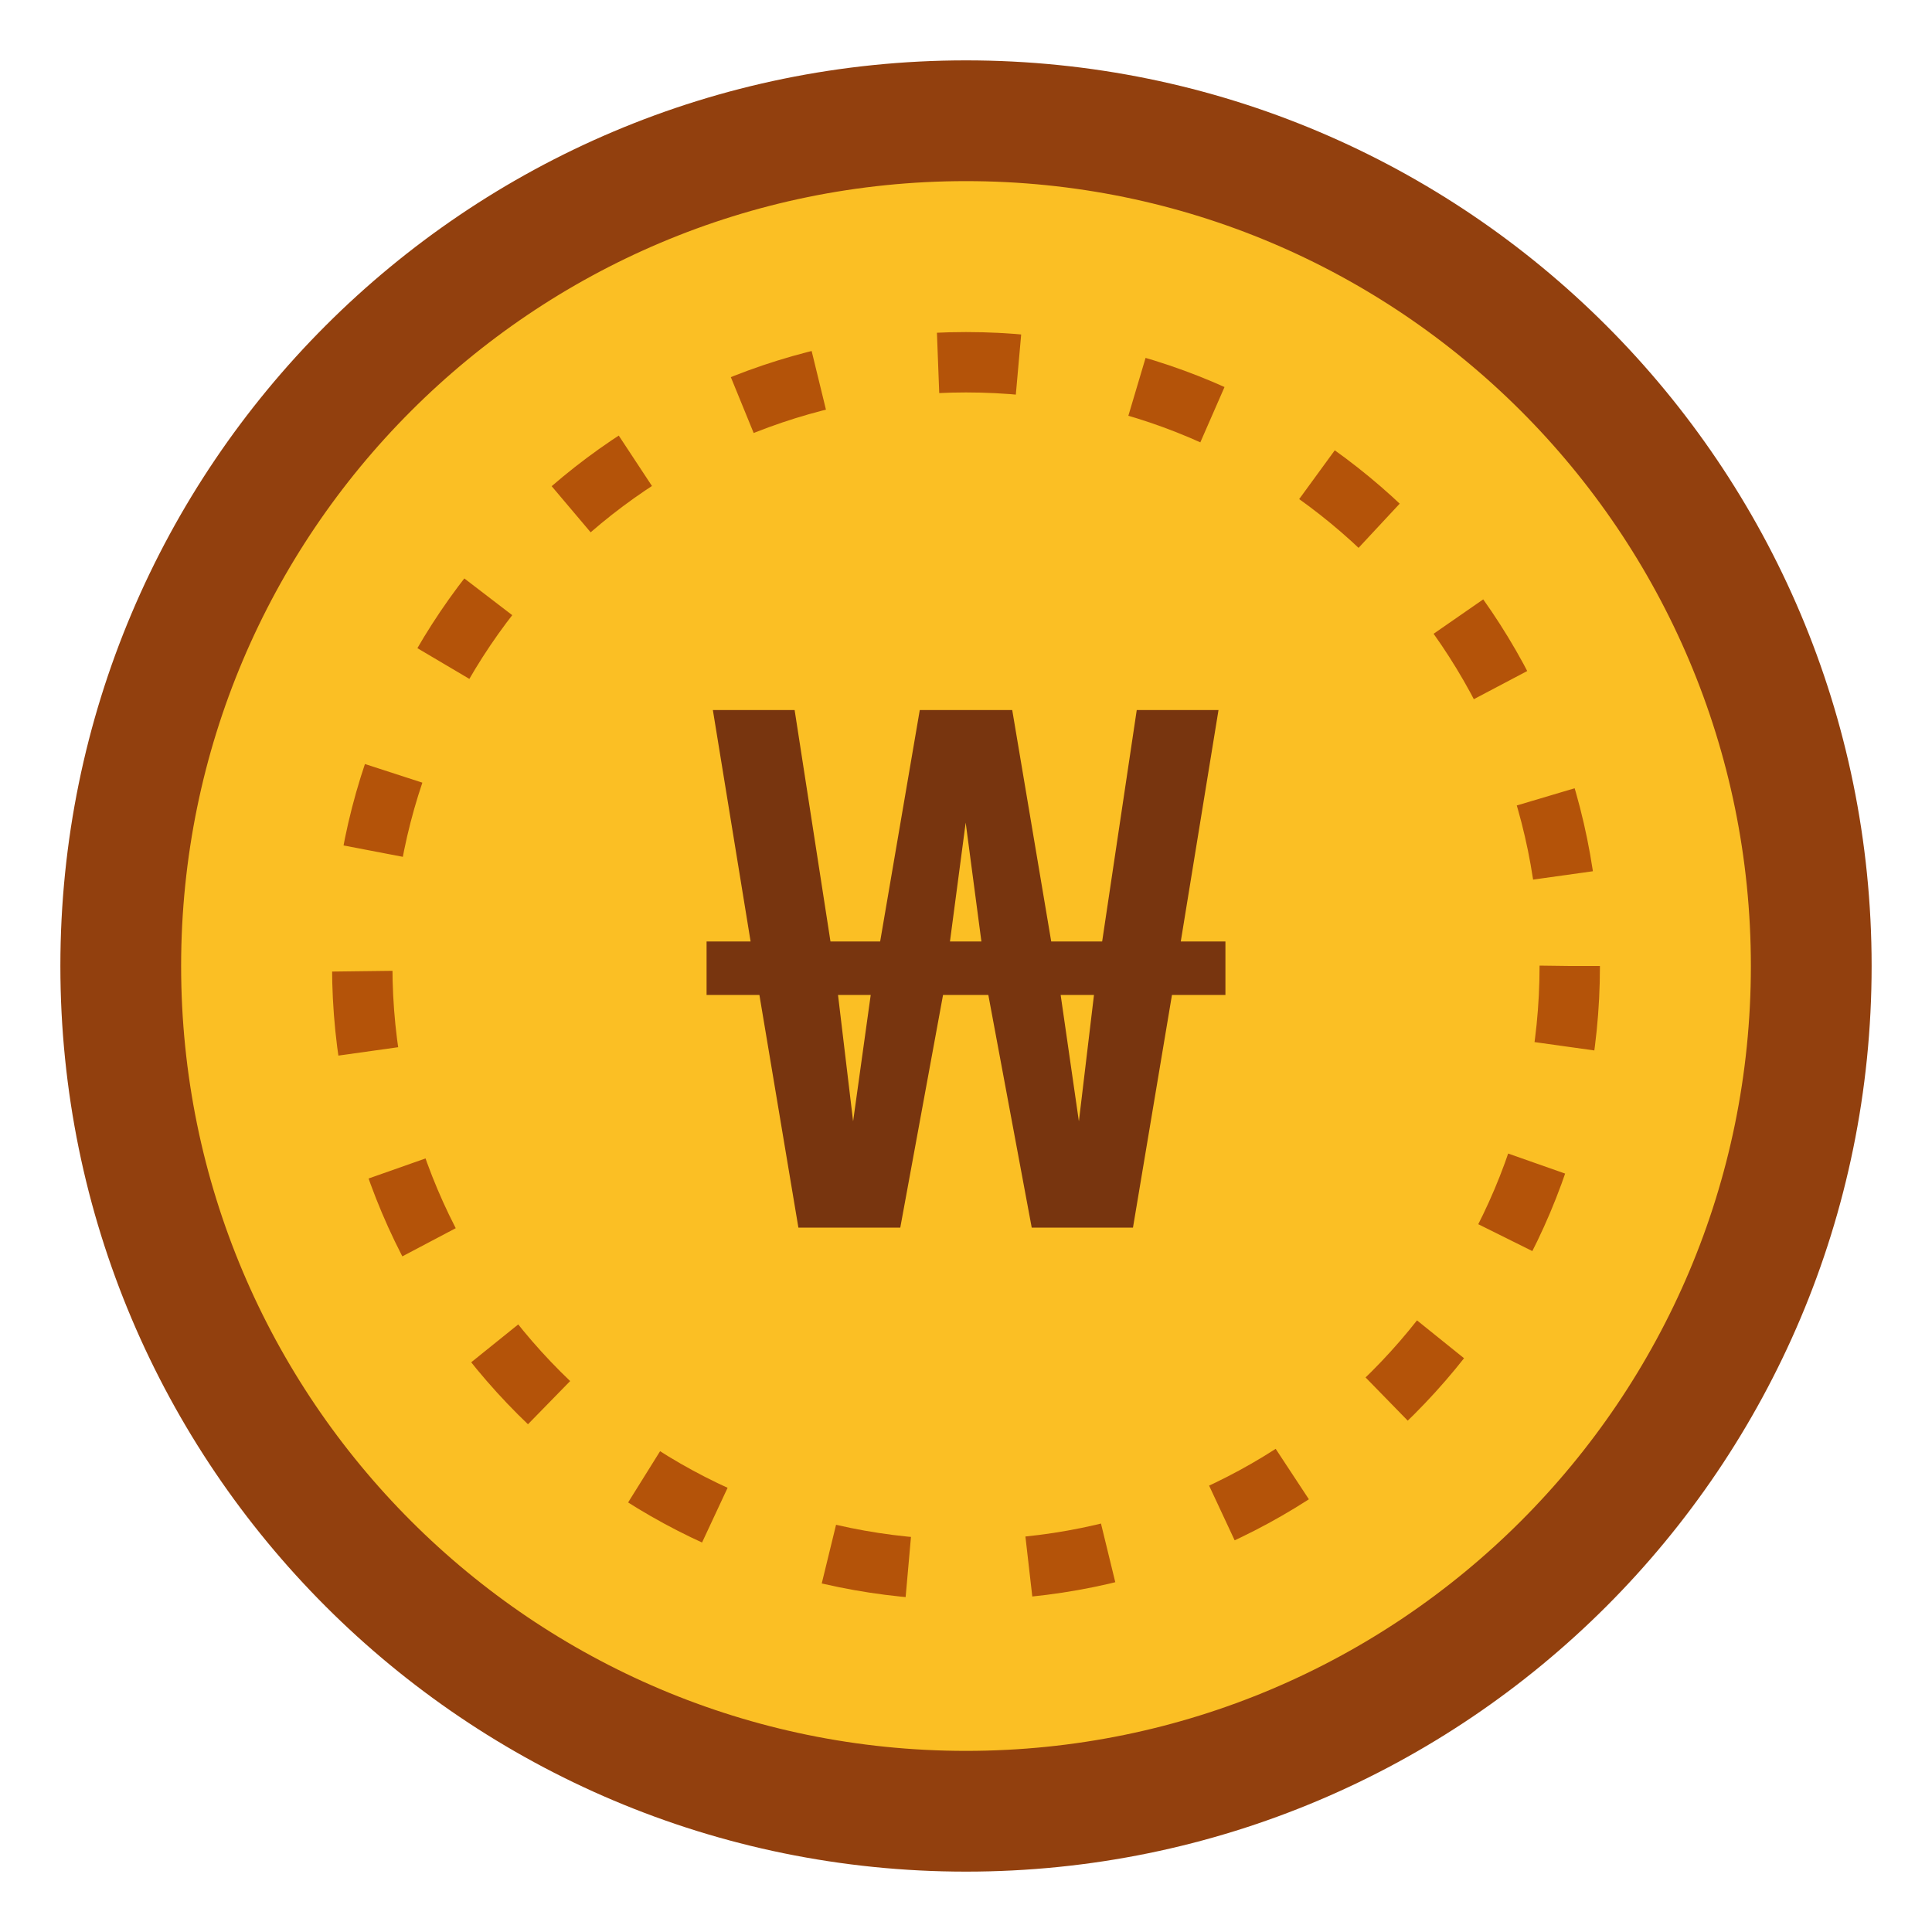
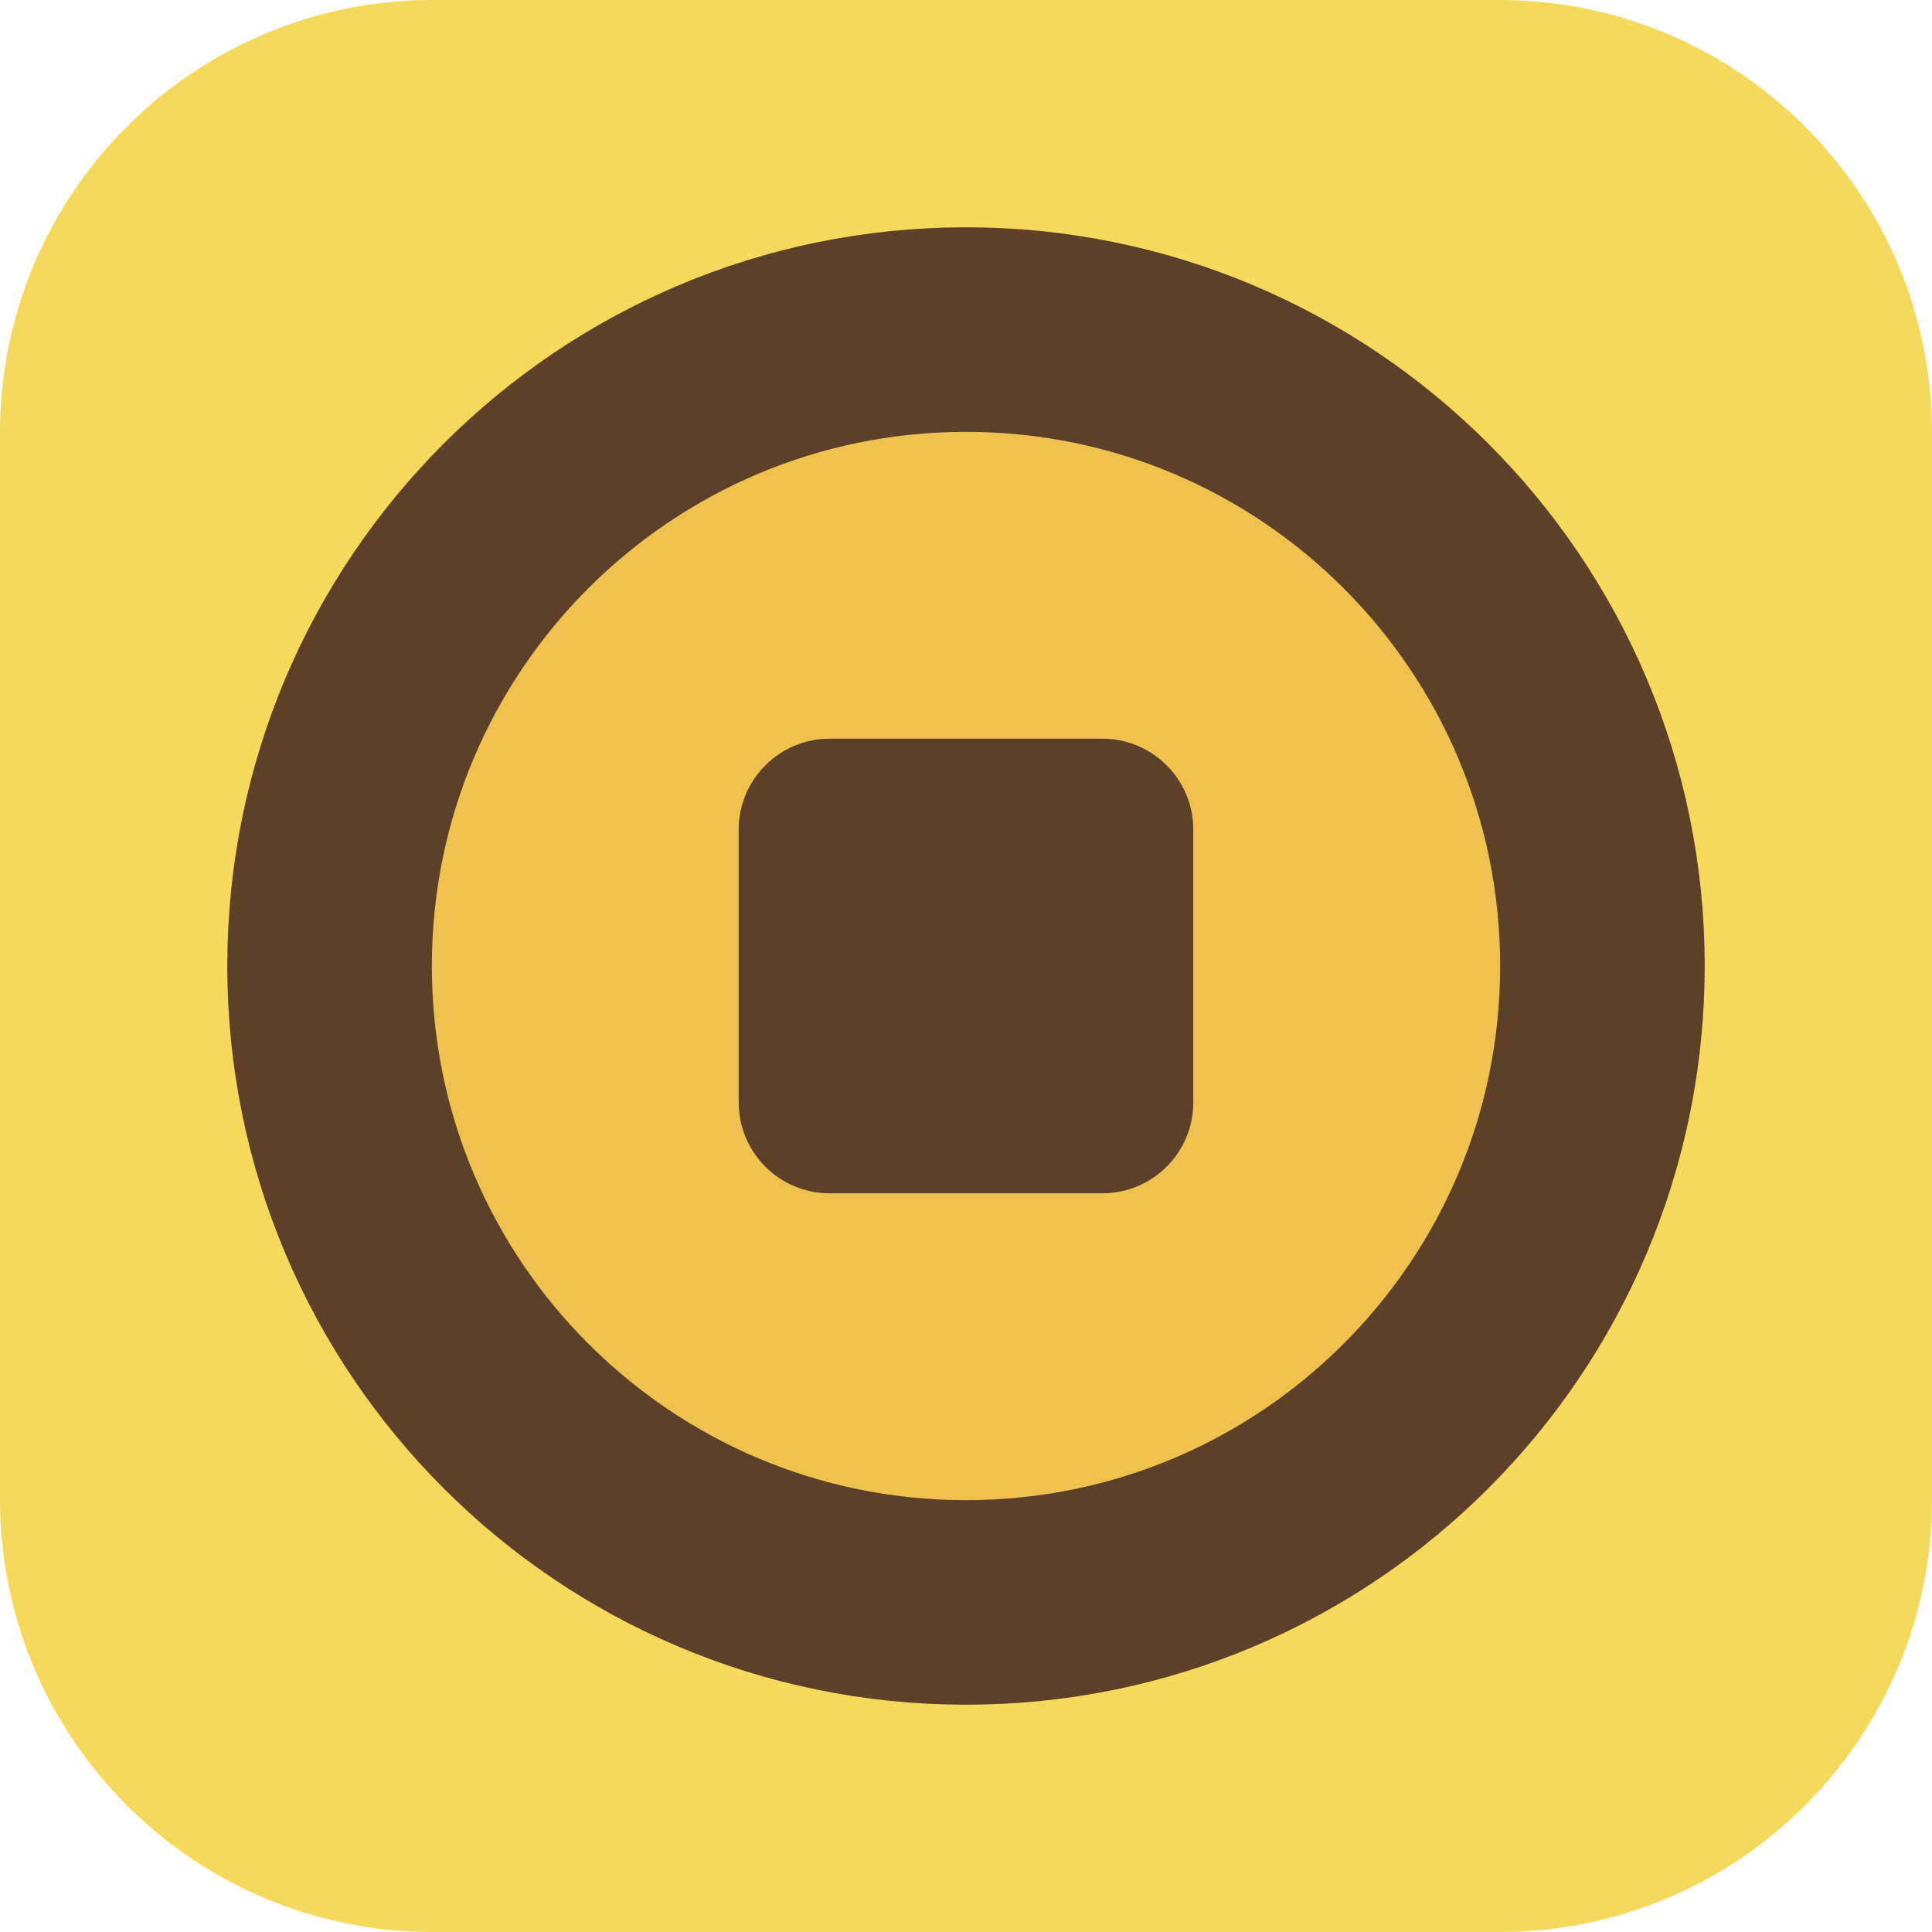
- <svg xmlns="http://www.w3.org/2000/svg" viewBox="0 0 48 48">
-   <circle cx="24" cy="24" r="21" fill="#fbbf24" stroke="#92400e" stroke-width="3" />
-   <circle cx="24" cy="24" r="15" fill="none" stroke="#b45309" stroke-width="1.5" stroke-dasharray="2 3" />
-   <text x="24" y="30.5" font-family="system-ui, sans-serif" font-size="18" font-weight="700" text-anchor="middle" fill="#78350f">₩</text>
+ <svg xmlns="http://www.w3.org/2000/svg" viewBox="0 0 34 34" role="img" aria-label="떼거지">
+   <rect width="34" height="34" rx="7.616" fill="#f5d95c" />
+   <g transform="translate(3.4 3.4) scale(0.8)">
+     <circle cx="17" cy="17" r="14" fill="#EFC24F" stroke="#5C4028" stroke-width="4.5" />
+     <rect x="12" y="12" width="10" height="10" rx="2" fill="#5C4028" />
+   </g>
</svg>
